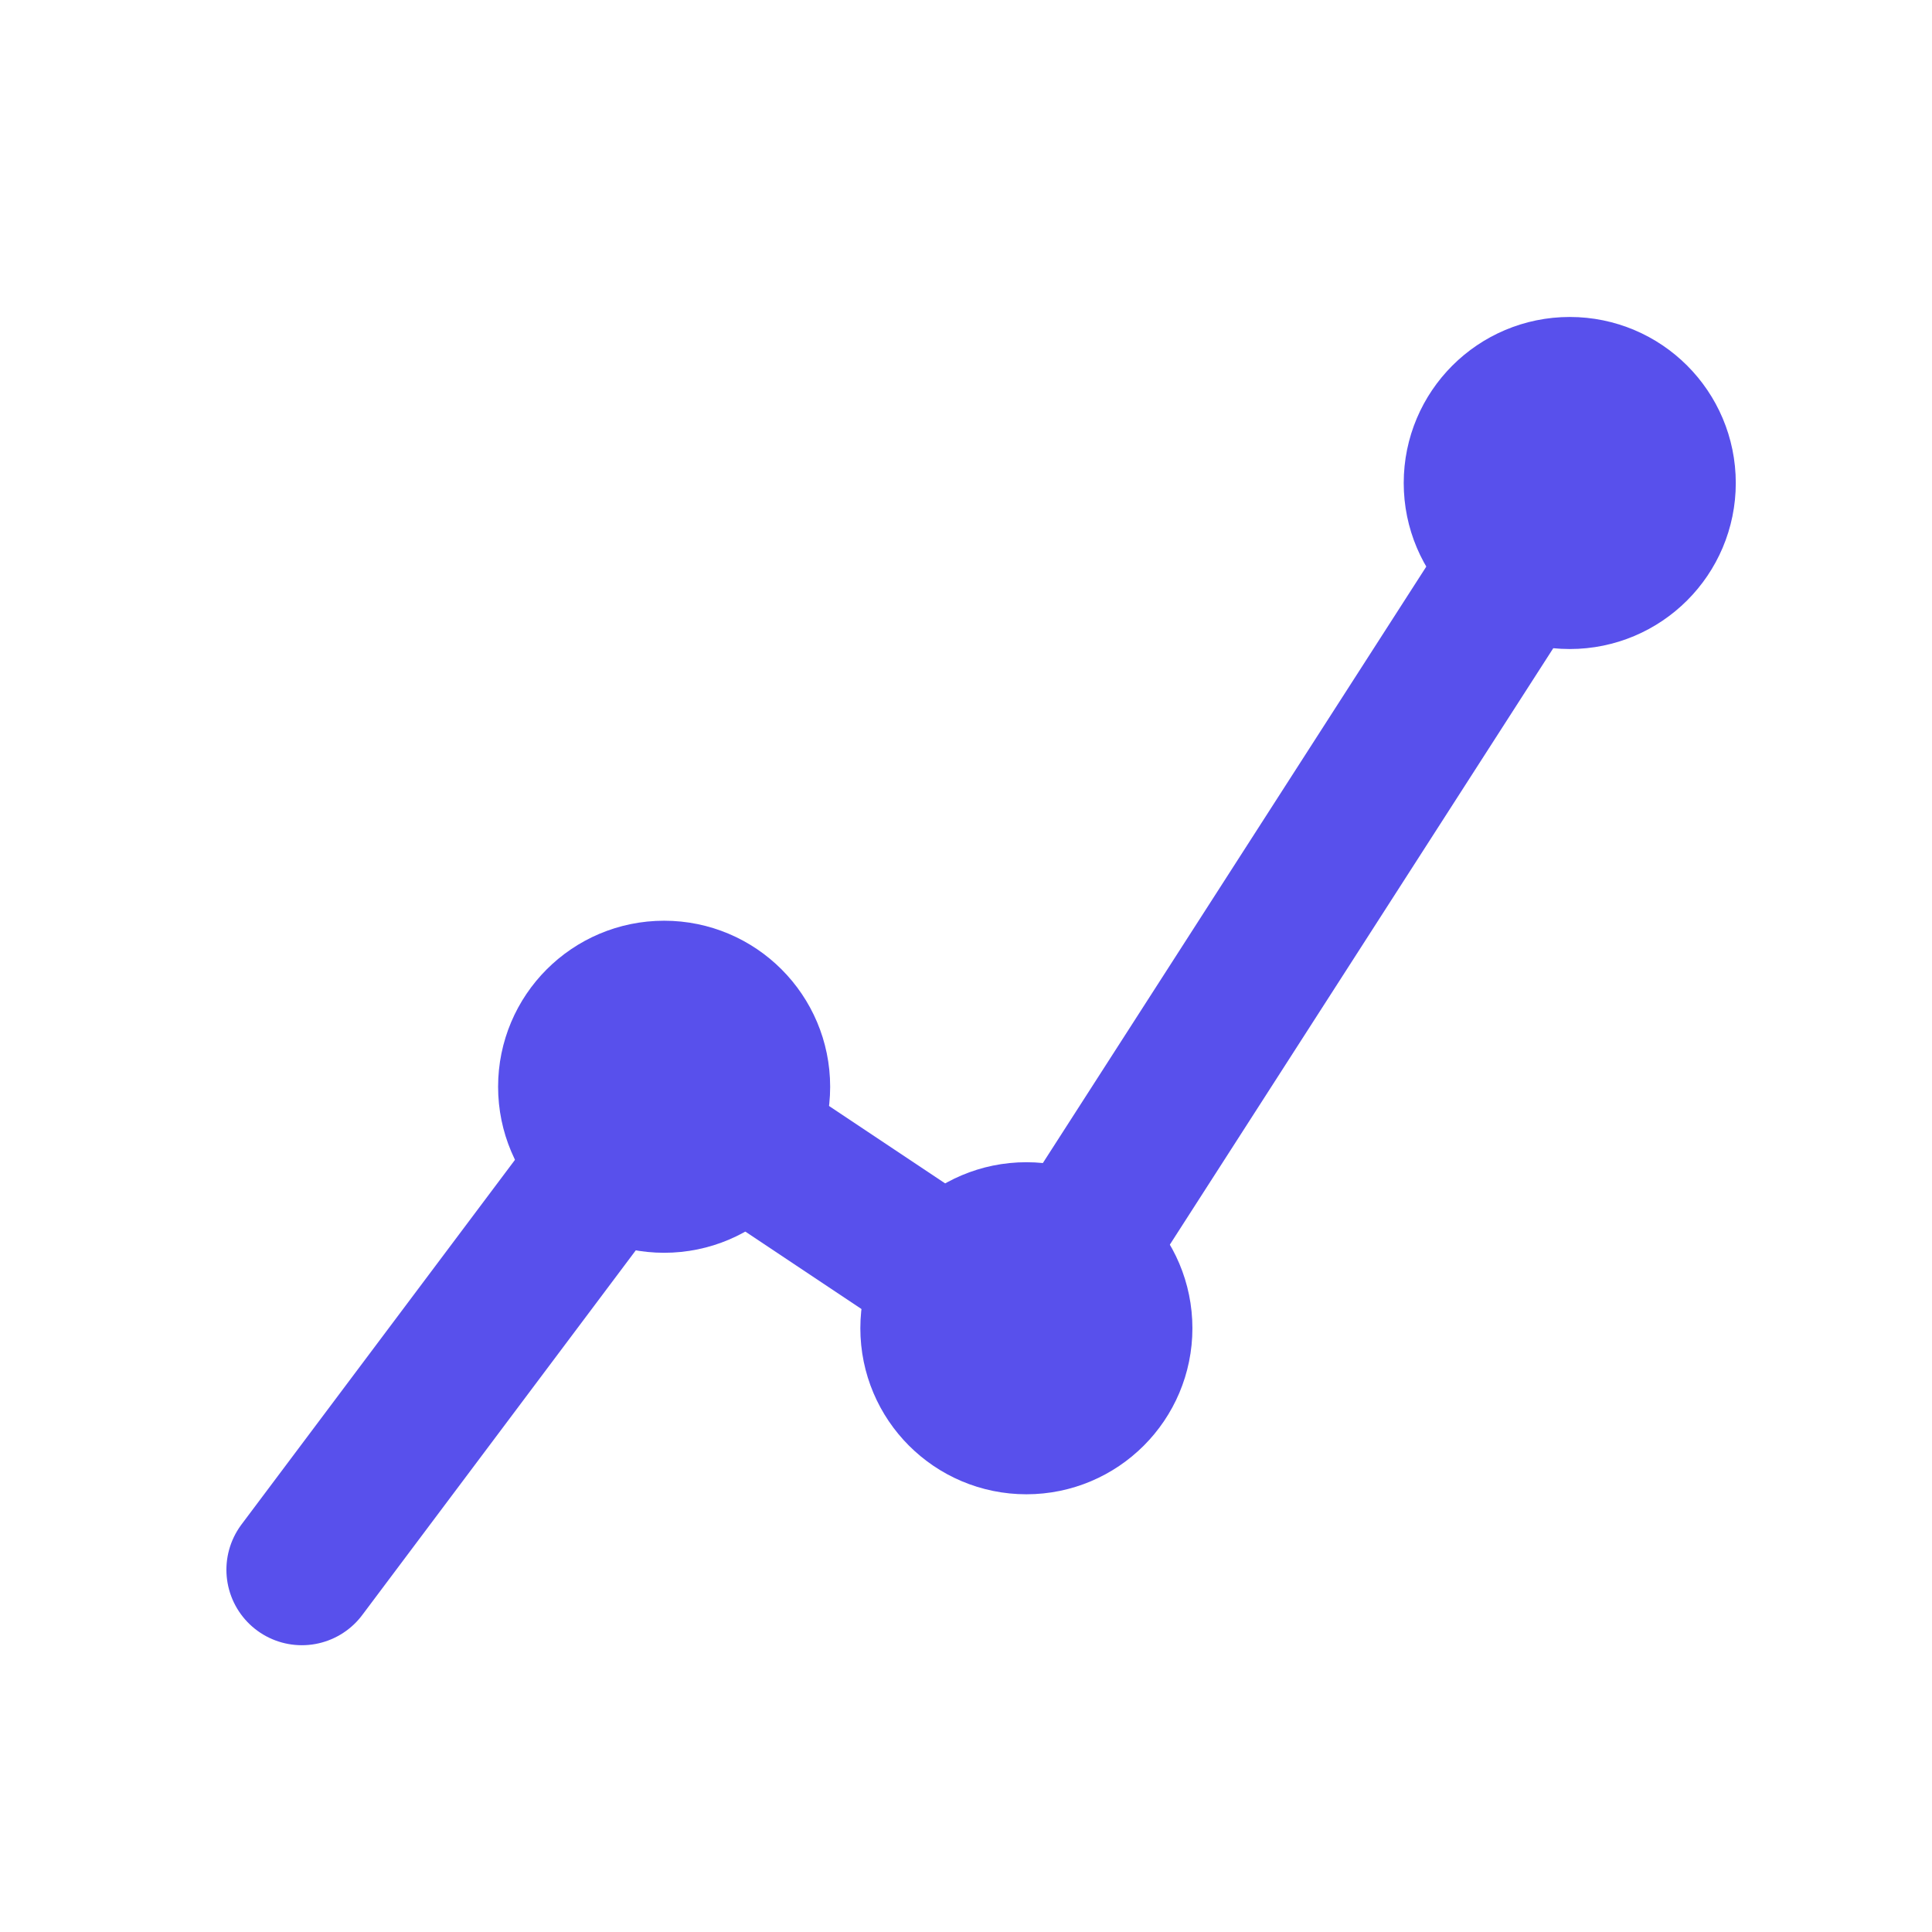
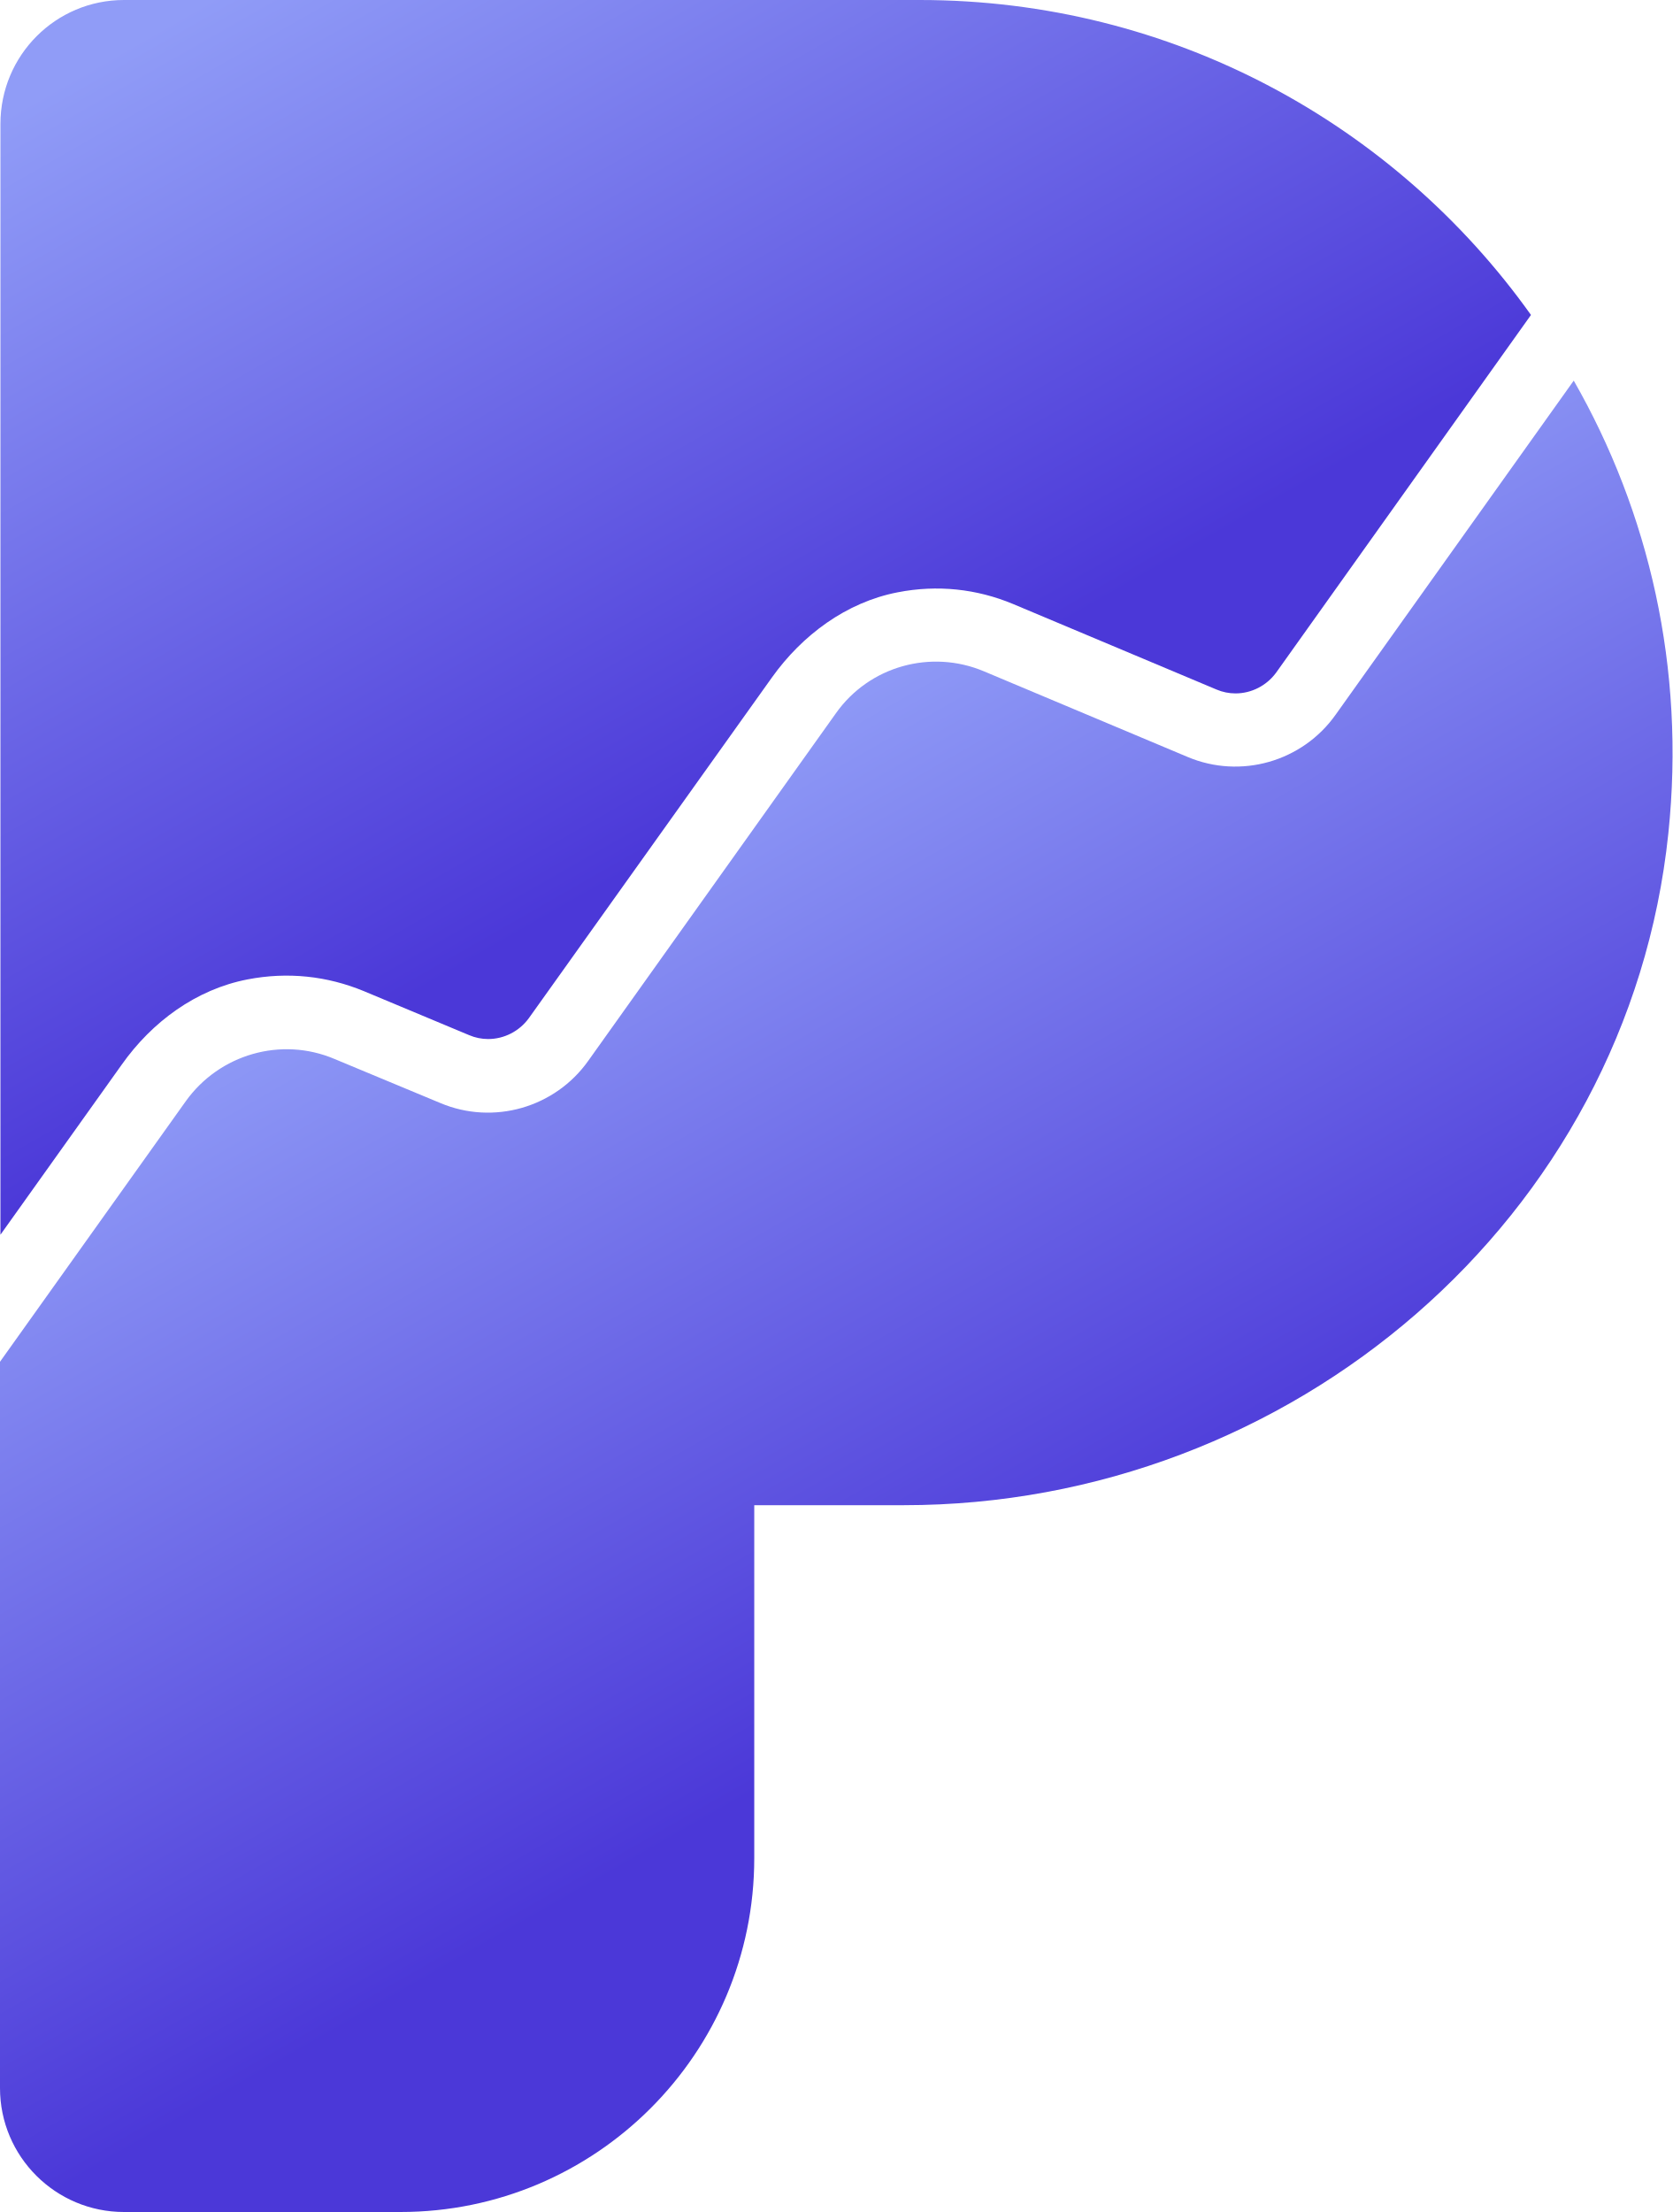
- <svg xmlns="http://www.w3.org/2000/svg" viewBox="0 0 32 32" width="32" height="32" fill="none" stroke="#5850ec" stroke-width="2.5" stroke-linecap="round" stroke-linejoin="round">
-   <path d="M5 26 L11 18 L17 22 L26 8" />
-   <circle cx="11" cy="18" r="1.5" fill="#5850ec" />
-   <circle cx="17" cy="22" r="1.5" fill="#5850ec" />
-   <circle cx="26" cy="8" r="1.5" fill="#5850ec" />
+ <svg xmlns="http://www.w3.org/2000/svg" xml:space="preserve" viewBox="62.4 0 387.18 512">
+   <linearGradient id="a" x1="189.11" x2="296.901" y1="321.603" y2="132.968" gradientTransform="matrix(1 0 0 -1 0 513.976)" gradientUnits="userSpaceOnUse">
+     <stop offset="0" style="stop-color:#909cf7" />
+     <stop offset="1" style="stop-color:#4b38d8" />
+   </linearGradient>
+   <path d="M448.6 192.9c-9.3 89.2-87.3 155.5-177 155.5H237v81.7c0 45.2-36.7 81.9-81.9 81.9h-64c-15.8 0-28.7-12.8-28.7-28.7V315.2l43-60.3c7.8-10.9 22.1-15 34.4-9.8l24.5 10.2c12.3 5.2 26.6 1.1 34.3-9.8l57.3-80.4c7.7-10.9 22-14.9 34.3-9.7l47.1 19.8c12.3 5.2 26.6 1.1 34.3-9.8l55.1-77.3c17.4 30.4 25.9 66.5 21.9 104.8" style="fill:url(#a)" />
+   <linearGradient id="b" x1="130.593" x2="241.673" y1="525.567" y2="331.176" gradientTransform="matrix(1 0 0 -1 0 513.976)" gradientUnits="userSpaceOnUse">
+     <stop offset="0" style="stop-color:#909cf7" />
+     <stop offset="1" style="stop-color:#4b38d8" />
+   </linearGradient>
+   <path d="M90.6 246.4c7-9.9 17.2-17.4 29.1-19.7 9.3-1.8 18.4-.8 26.9 2.7l24.4 10.2c1.4.6 2.9.9 4.4.9 3.7 0 7.2-1.8 9.4-4.8l56.3-78.9c7-9.8 17.2-17.4 29.1-19.7 9.2-1.8 18.3-.8 26.7 2.7l47.1 19.8c1.4.6 2.9.9 4.4.9 3.7 0 7.2-1.8 9.4-4.8l59-82.8C385.3 28.7 333.7 0 275.3 0H91.1C75.3 0 62.5 12.8 62.5 28.7v257.1z" style="fill:url(#b)" />
</svg>
